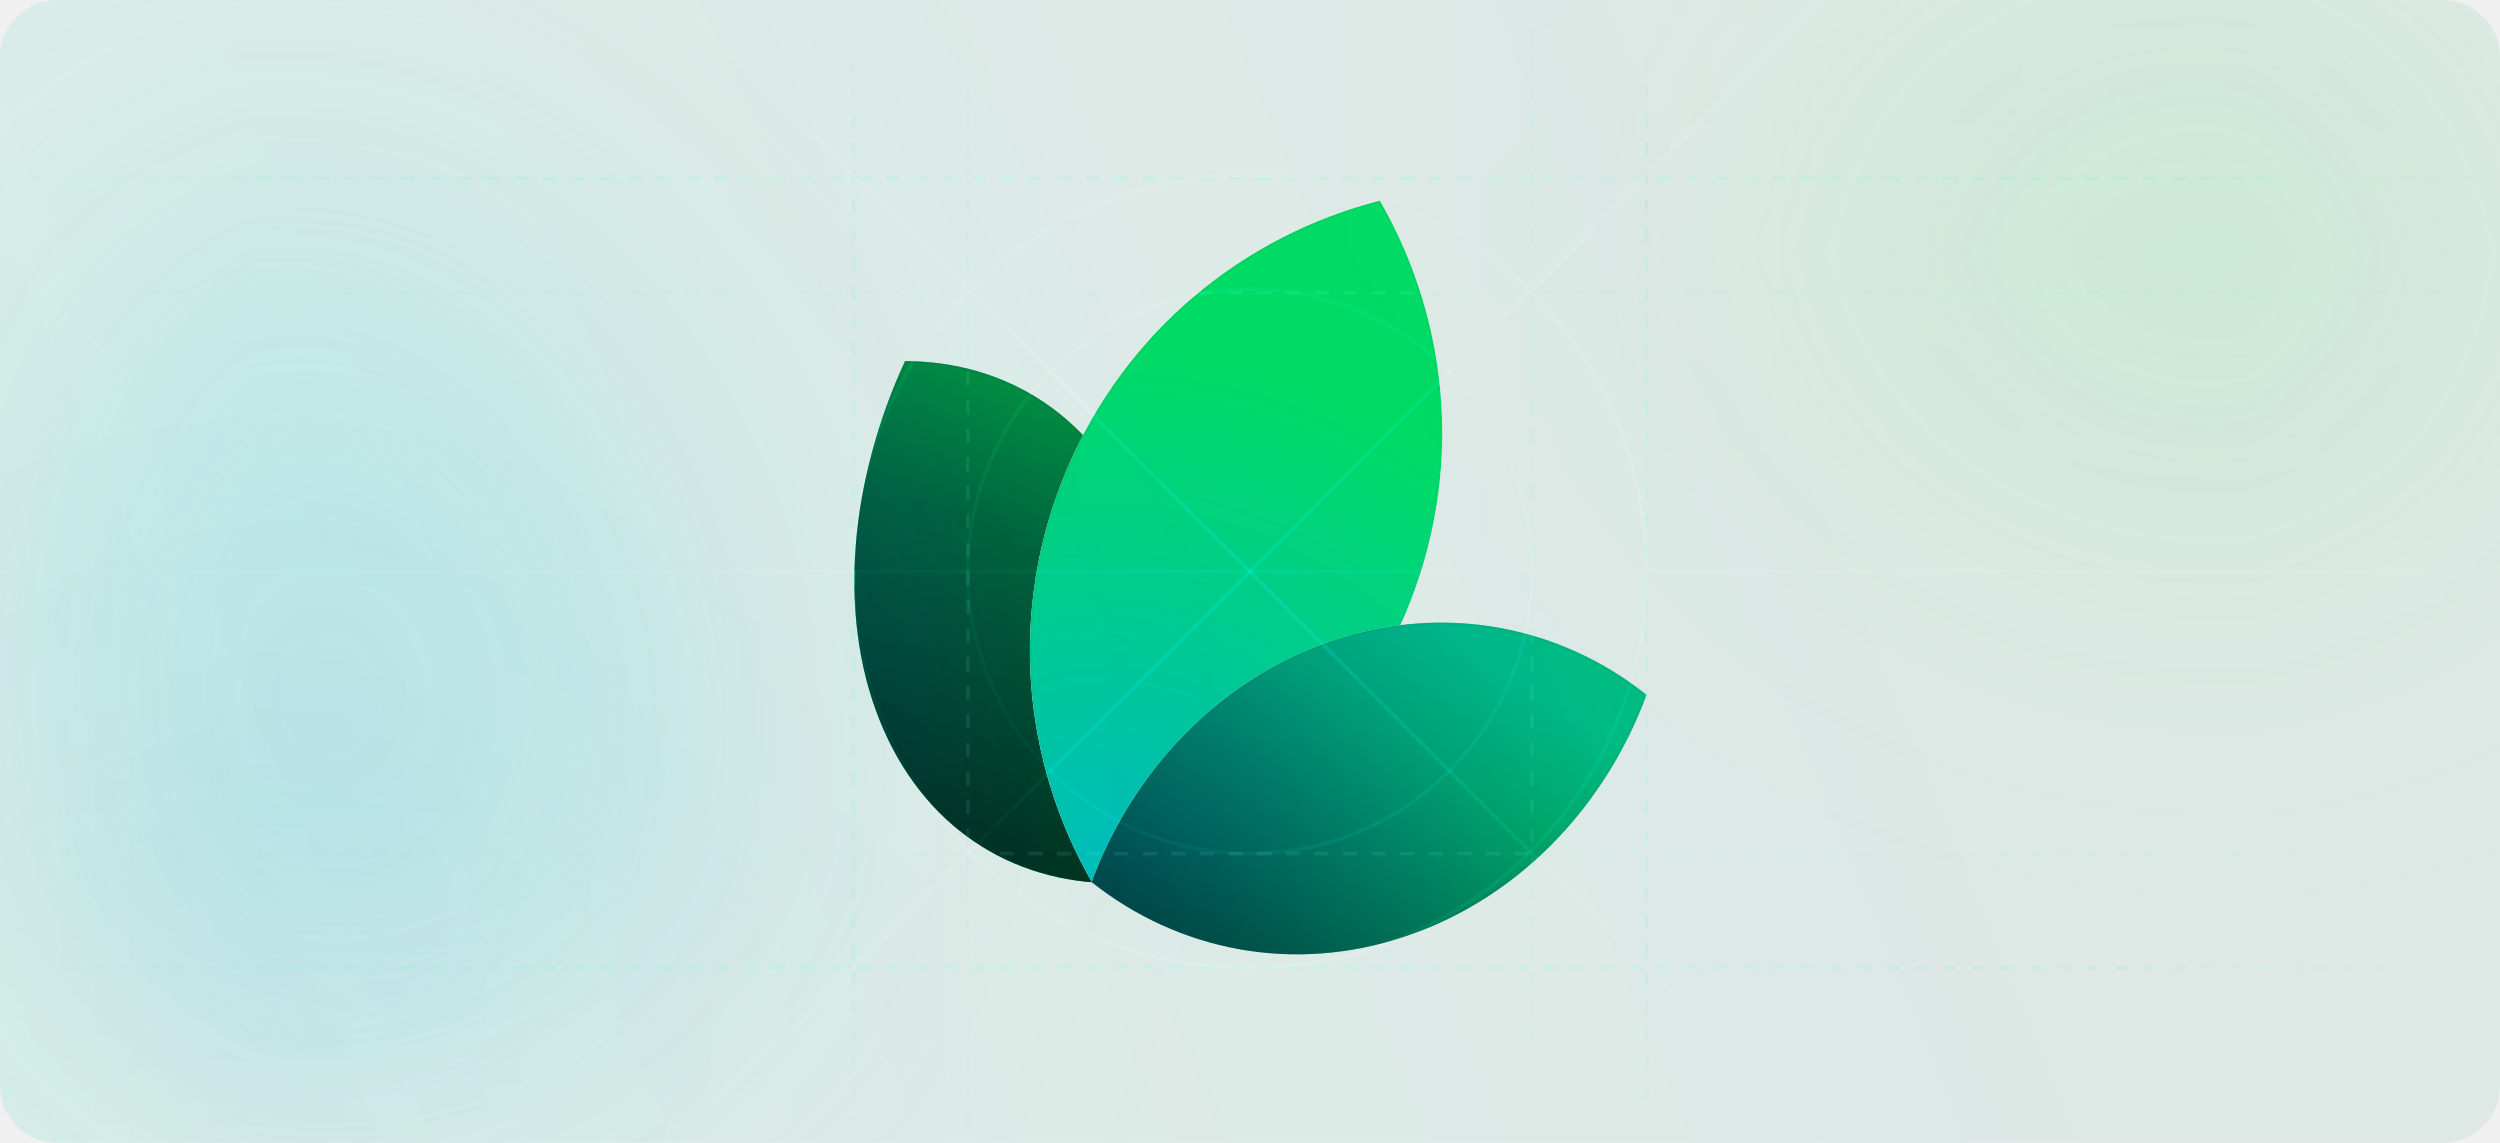
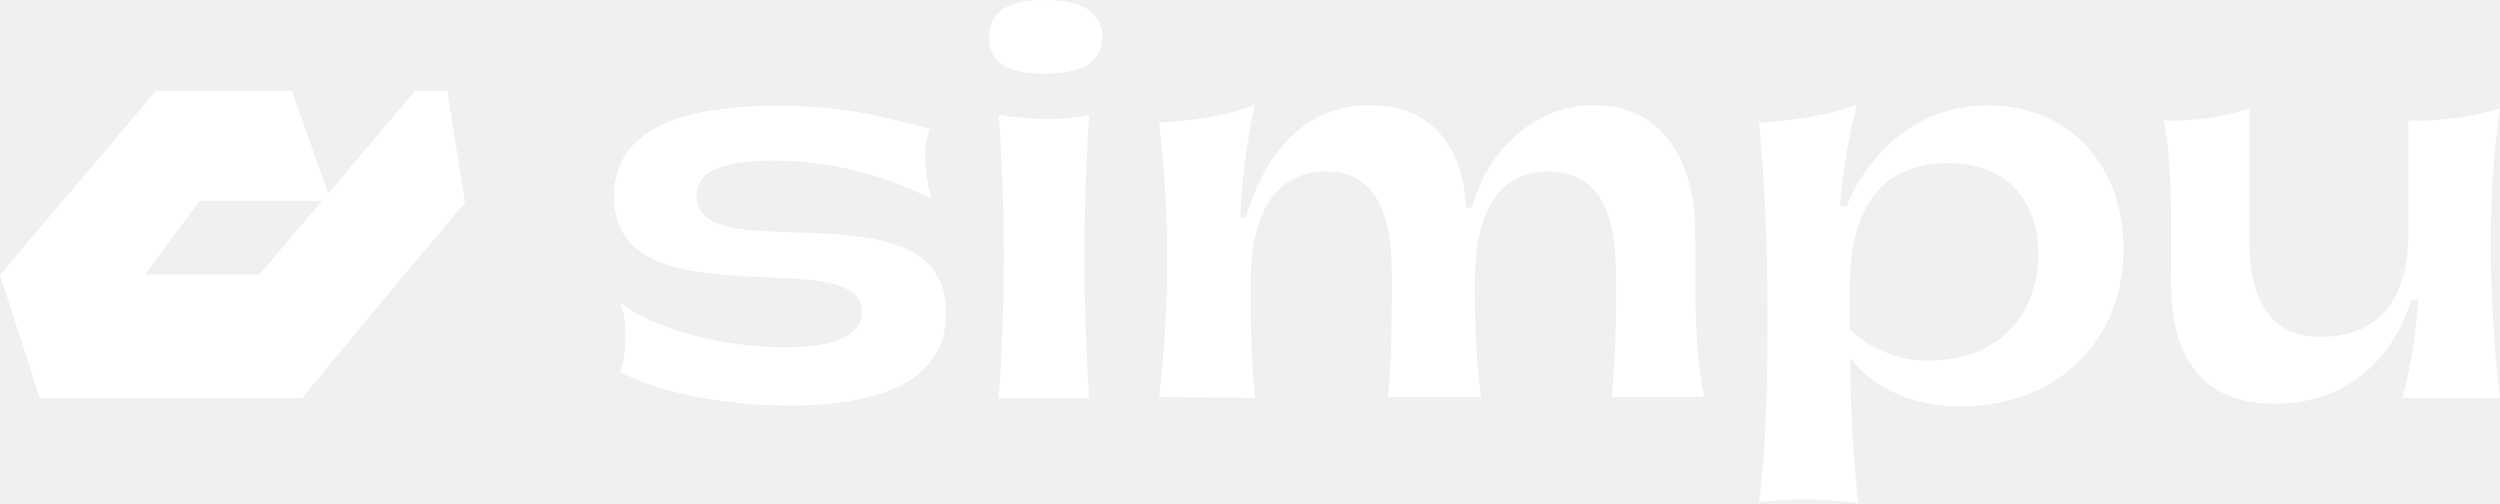
- <svg xmlns="http://www.w3.org/2000/svg" width="700" height="320" viewBox="0 0 700 320" fill="none">
-   <g clip-path="url(#clip0_2862_30)">
-     <rect width="700" height="320" rx="16" fill="url(#paint0_linear_2862_30)" />
-     <path d="M311.889 247.3C283.097 247.215 258.226 231.466 246.292 201.629C234.357 171.793 238.02 134.523 253.414 101.112C282.206 101.197 307.077 116.945 319.011 146.782C330.946 176.619 327.283 213.888 311.889 247.3Z" fill="white" />
-     <path d="M311.889 247.3C283.097 247.215 258.226 231.466 246.292 201.629C234.357 171.793 238.02 134.523 253.414 101.112C282.206 101.197 307.077 116.945 319.011 146.782C330.946 176.619 327.283 213.888 311.889 247.3Z" fill="url(#paint1_radial_2862_30)" />
-     <path d="M311.889 247.3C283.097 247.215 258.226 231.466 246.292 201.629C234.357 171.793 238.02 134.523 253.414 101.112C282.206 101.197 307.077 116.945 319.011 146.782C330.946 176.619 327.283 213.888 311.889 247.3Z" fill="black" fill-opacity="0.5" style="mix-blend-mode:hard-light" />
-     <path d="M311.889 247.3C283.097 247.215 258.226 231.466 246.292 201.629C234.357 171.793 238.02 134.523 253.414 101.112C282.206 101.197 307.077 116.945 319.011 146.782C330.946 176.619 327.283 213.888 311.889 247.3Z" fill="url(#paint2_linear_2862_30)" fill-opacity="0.5" style="mix-blend-mode:hard-light" />
-     <path d="M311.72 247.034C283.108 246.887 258.409 231.208 246.538 201.531C234.656 171.825 238.271 134.702 253.583 101.377C282.195 101.524 306.894 117.203 318.765 146.88C330.647 176.586 327.031 213.709 311.72 247.034Z" stroke="url(#paint3_linear_2862_30)" stroke-opacity="0.05" stroke-width="0.531" />
-     <path d="M305.839 247.174C343.92 237.419 377.154 210.619 393.585 171.64C410.017 132.661 405.98 90.199 386.347 56.193C348.266 65.948 315.032 92.749 298.601 131.728C282.169 170.706 286.206 213.168 305.839 247.174Z" fill="white" />
-     <path d="M305.839 247.174C343.92 237.419 377.154 210.619 393.585 171.64C410.017 132.661 405.98 90.199 386.347 56.193C348.266 65.948 315.032 92.749 298.601 131.728C282.169 170.706 286.206 213.168 305.839 247.174Z" fill="url(#paint4_radial_2862_30)" />
-     <path d="M393.341 171.537C376.971 210.369 343.89 237.091 305.969 246.867C286.462 212.959 282.476 170.663 298.845 131.831C315.215 92.998 348.295 66.276 386.217 56.5C405.724 90.408 409.71 132.704 393.341 171.537Z" stroke="url(#paint5_linear_2862_30)" stroke-opacity="0.05" stroke-width="0.531" />
-     <path d="M305.686 246.995C329.749 266.114 361.965 272.832 393.67 262.129C425.376 251.426 449.499 225.691 461.03 194.556C436.967 175.437 404.751 168.719 373.045 179.422C341.34 190.125 317.217 215.86 305.686 246.995Z" fill="white" />
-     <path d="M305.686 246.995C329.749 266.114 361.965 272.832 393.67 262.129C425.376 251.426 449.499 225.691 461.03 194.556C436.967 175.437 404.751 168.719 373.045 179.422C341.34 190.125 317.217 215.86 305.686 246.995Z" fill="url(#paint6_radial_2862_30)" />
-     <path d="M305.686 246.995C329.749 266.114 361.965 272.832 393.67 262.129C425.376 251.426 449.499 225.691 461.03 194.556C436.967 175.437 404.751 168.719 373.045 179.422C341.34 190.125 317.217 215.86 305.686 246.995Z" fill="black" fill-opacity="0.2" style="mix-blend-mode:hard-light" />
-     <path d="M305.686 246.995C329.749 266.114 361.965 272.832 393.67 262.129C425.376 251.426 449.499 225.691 461.03 194.556C436.967 175.437 404.751 168.719 373.045 179.422C341.34 190.125 317.217 215.86 305.686 246.995Z" fill="url(#paint7_linear_2862_30)" fill-opacity="0.5" style="mix-blend-mode:hard-light" />
-     <path d="M393.586 261.878C362.034 272.529 329.98 265.88 306.002 246.907C317.534 215.919 341.57 190.327 373.13 179.673C404.681 169.023 436.735 175.671 460.714 194.644C449.181 225.632 425.145 251.224 393.586 261.878Z" stroke="url(#paint8_linear_2862_30)" stroke-opacity="0.05" stroke-width="0.531" />
-     <g opacity="0.8" filter="url(#filter0_f_2862_30)">
-       <circle cx="660" cy="-60" r="160" fill="#18E244" fill-opacity="0.4" />
-     </g>
-     <g opacity="0.8" filter="url(#filter1_f_2862_30)">
-       <circle cx="20" cy="213" r="160" fill="#18CAE2" fill-opacity="0.33" />
-     </g>
-     <g opacity="0.8" filter="url(#filter2_f_2862_30)">
-       <circle cx="660" cy="480" r="160" fill="#18E2B2" fill-opacity="0.52" />
-     </g>
-     <g opacity="0.8" filter="url(#filter3_f_2862_30)">
-       <circle cx="20" cy="413" r="160" fill="#4018E2" fill-opacity="0.22" />
-     </g>
-     <path opacity="0.2" d="M0 50H700" stroke="url(#paint9_radial_2862_30)" stroke-dasharray="4 4" />
-     <path opacity="0.1" d="M0 82H700" stroke="url(#paint10_radial_2862_30)" stroke-dasharray="4 4" />
-     <path opacity="0.2" d="M239 0L239 320" stroke="url(#paint11_radial_2862_30)" stroke-dasharray="4 4" />
-     <path opacity="0.1" d="M271 0L271 320" stroke="url(#paint12_radial_2862_30)" stroke-dasharray="4 4" />
-     <path opacity="0.2" d="M461 0L461 320" stroke="url(#paint13_radial_2862_30)" stroke-dasharray="4 4" />
-     <path opacity="0.1" d="M429 0L429 320" stroke="url(#paint14_radial_2862_30)" stroke-dasharray="4 4" />
-     <path opacity="0.2" d="M0 271H700" stroke="url(#paint15_radial_2862_30)" stroke-dasharray="4 4" />
-     <path opacity="0.1" d="M0 239H700" stroke="url(#paint16_radial_2862_30)" stroke-dasharray="4 4" />
-     <g style="mix-blend-mode:overlay" opacity="0.1">
-       <path d="M0 160H700" stroke="url(#paint17_linear_2862_30)" />
-     </g>
-     <g style="mix-blend-mode:overlay" opacity="0.2">
-       <path d="M511 -1L189 321" stroke="url(#paint18_linear_2862_30)" />
-     </g>
-     <g style="mix-blend-mode:overlay" opacity="0.2">
-       <path d="M511 321L189 -1" stroke="url(#paint19_linear_2862_30)" />
-     </g>
-     <g style="mix-blend-mode:overlay" opacity="0.1">
-       <circle cx="350" cy="160" r="111" stroke="white" />
-     </g>
-     <g style="mix-blend-mode:overlay" opacity="0.1">
-       <circle cx="350" cy="160" r="79" stroke="white" />
-     </g>
-   </g>
-   <defs>
-     <filter id="filter0_f_2862_30" x="260" y="-460" width="800" height="800" filterUnits="userSpaceOnUse" color-interpolation-filters="sRGB">
-       <feFlood flood-opacity="0" result="BackgroundImageFix" />
-       <feBlend mode="normal" in="SourceGraphic" in2="BackgroundImageFix" result="shape" />
-       <feGaussianBlur stdDeviation="120" result="effect1_foregroundBlur_2862_30" />
-     </filter>
-     <filter id="filter1_f_2862_30" x="-380" y="-187" width="800" height="800" filterUnits="userSpaceOnUse" color-interpolation-filters="sRGB">
-       <feFlood flood-opacity="0" result="BackgroundImageFix" />
-       <feBlend mode="normal" in="SourceGraphic" in2="BackgroundImageFix" result="shape" />
-       <feGaussianBlur stdDeviation="120" result="effect1_foregroundBlur_2862_30" />
-     </filter>
-     <filter id="filter2_f_2862_30" x="260" y="80" width="800" height="800" filterUnits="userSpaceOnUse" color-interpolation-filters="sRGB">
-       <feFlood flood-opacity="0" result="BackgroundImageFix" />
-       <feBlend mode="normal" in="SourceGraphic" in2="BackgroundImageFix" result="shape" />
-       <feGaussianBlur stdDeviation="120" result="effect1_foregroundBlur_2862_30" />
-     </filter>
-     <filter id="filter3_f_2862_30" x="-380" y="13" width="800" height="800" filterUnits="userSpaceOnUse" color-interpolation-filters="sRGB">
-       <feFlood flood-opacity="0" result="BackgroundImageFix" />
-       <feBlend mode="normal" in="SourceGraphic" in2="BackgroundImageFix" result="shape" />
-       <feGaussianBlur stdDeviation="120" result="effect1_foregroundBlur_2862_30" />
-     </filter>
-     <linearGradient id="paint0_linear_2862_30" x1="1.04308e-05" y1="320" x2="710.784" y2="26.079" gradientUnits="userSpaceOnUse">
-       <stop stop-color="#18E299" stop-opacity="0.09" />
-       <stop offset="0.729" stop-color="#0D9373" stop-opacity="0.08" />
-     </linearGradient>
-     <radialGradient id="paint1_radial_2862_30" cx="0" cy="0" r="1" gradientUnits="userSpaceOnUse" gradientTransform="translate(208.697 189.703) rotate(-10.029) scale(169.097 167.466)">
-       <stop stop-color="#00B0BB" />
-       <stop offset="1" stop-color="#00DB65" />
-     </radialGradient>
-     <linearGradient id="paint2_linear_2862_30" x1="306.587" y1="93.56" x2="252.341" y2="224.228" gradientUnits="userSpaceOnUse">
-       <stop stop-color="#18E299" />
-       <stop offset="1" />
-     </linearGradient>
-     <linearGradient id="paint3_linear_2862_30" x1="311.84" y1="123.717" x2="253.579" y2="224.761" gradientUnits="userSpaceOnUse">
-       <stop />
-       <stop offset="1" stop-opacity="0" />
-     </linearGradient>
-     <radialGradient id="paint4_radial_2862_30" cx="0" cy="0" r="1" gradientUnits="userSpaceOnUse" gradientTransform="translate(313.407 243.64) rotate(-75.7542) scale(203.632 223.902)">
-       <stop stop-color="#00BBBB" />
-       <stop offset="0.713" stop-color="#00DB65" />
-     </radialGradient>
-     <linearGradient id="paint5_linear_2862_30" x1="308.586" y1="102.284" x2="383.487" y2="201.169" gradientUnits="userSpaceOnUse">
-       <stop />
-       <stop offset="1" stop-opacity="0" />
-     </linearGradient>
-     <radialGradient id="paint6_radial_2862_30" cx="0" cy="0" r="1" gradientUnits="userSpaceOnUse" gradientTransform="translate(311.446 249.925) rotate(-20.3524) scale(174.776 163.096)">
-       <stop stop-color="#00B0BB" />
-       <stop offset="1" stop-color="#00DB65" />
-     </radialGradient>
-     <linearGradient id="paint7_linear_2862_30" x1="395.842" y1="169.781" x2="332.121" y2="263.82" gradientUnits="userSpaceOnUse">
-       <stop stop-color="#00B1BC" />
-       <stop offset="1" />
-     </linearGradient>
-     <linearGradient id="paint8_linear_2862_30" x1="395.842" y1="169.781" x2="370.99" y2="271.799" gradientUnits="userSpaceOnUse">
-       <stop />
-       <stop offset="1" stop-opacity="0" />
-     </linearGradient>
-     <radialGradient id="paint9_radial_2862_30" cx="0" cy="0" r="1" gradientUnits="userSpaceOnUse" gradientTransform="translate(350 50) scale(398.125 182)">
-       <stop offset="0.349" stop-color="#84FFD3" />
-       <stop offset="0.88" stop-color="#18E299" stop-opacity="0" />
-     </radialGradient>
-     <radialGradient id="paint10_radial_2862_30" cx="0" cy="0" r="1" gradientUnits="userSpaceOnUse" gradientTransform="translate(350 82) scale(398.125 182)">
-       <stop offset="0.349" stop-color="#84FFD3" />
-       <stop offset="0.88" stop-color="#18E299" stop-opacity="0" />
-     </radialGradient>
-     <radialGradient id="paint11_radial_2862_30" cx="0" cy="0" r="1" gradientUnits="userSpaceOnUse" gradientTransform="translate(239 160) rotate(90) scale(182 182)">
-       <stop offset="0.349" stop-color="#84FFD3" />
-       <stop offset="0.88" stop-color="#18E299" stop-opacity="0" />
-     </radialGradient>
-     <radialGradient id="paint12_radial_2862_30" cx="0" cy="0" r="1" gradientUnits="userSpaceOnUse" gradientTransform="translate(271 160) rotate(90) scale(182 182)">
-       <stop offset="0.349" stop-color="#84FFD3" />
-       <stop offset="0.88" stop-color="#18E299" stop-opacity="0" />
-     </radialGradient>
-     <radialGradient id="paint13_radial_2862_30" cx="0" cy="0" r="1" gradientUnits="userSpaceOnUse" gradientTransform="translate(461 160) rotate(90) scale(182 182)">
-       <stop offset="0.349" stop-color="#84FFD3" />
-       <stop offset="0.88" stop-color="#18E299" stop-opacity="0" />
-     </radialGradient>
-     <radialGradient id="paint14_radial_2862_30" cx="0" cy="0" r="1" gradientUnits="userSpaceOnUse" gradientTransform="translate(429 160) rotate(90) scale(182 182)">
-       <stop offset="0.349" stop-color="#84FFD3" />
-       <stop offset="0.88" stop-color="#18E299" stop-opacity="0" />
-     </radialGradient>
-     <radialGradient id="paint15_radial_2862_30" cx="0" cy="0" r="1" gradientUnits="userSpaceOnUse" gradientTransform="translate(350 271) scale(398.125 182)">
-       <stop offset="0.349" stop-color="#84FFD3" />
-       <stop offset="0.88" stop-color="#18E299" stop-opacity="0" />
-     </radialGradient>
-     <radialGradient id="paint16_radial_2862_30" cx="0" cy="0" r="1" gradientUnits="userSpaceOnUse" gradientTransform="translate(350 239) scale(398.125 182)">
-       <stop offset="0.349" stop-color="#84FFD3" />
-       <stop offset="0.88" stop-color="#18E299" stop-opacity="0" />
-     </radialGradient>
-     <linearGradient id="paint17_linear_2862_30" x1="0" y1="160" x2="700" y2="160" gradientUnits="userSpaceOnUse">
-       <stop stop-color="white" stop-opacity="0.1" />
-       <stop offset="0.5" stop-color="white" />
-       <stop offset="1" stop-color="white" stop-opacity="0.1" />
-     </linearGradient>
-     <linearGradient id="paint18_linear_2862_30" x1="511" y1="-1" x2="189" y2="321" gradientUnits="userSpaceOnUse">
-       <stop stop-color="white" stop-opacity="0.1" />
-       <stop offset="0.5" stop-color="white" />
-       <stop offset="1" stop-color="white" stop-opacity="0.1" />
-     </linearGradient>
-     <linearGradient id="paint19_linear_2862_30" x1="511" y1="321" x2="189" y2="-1" gradientUnits="userSpaceOnUse">
-       <stop stop-color="white" stop-opacity="0.1" />
-       <stop offset="0.5" stop-color="white" />
-       <stop offset="1" stop-color="white" stop-opacity="0.1" />
-     </linearGradient>
-     <clipPath id="clip0_2862_30">
-       <rect width="700" height="320" rx="16" fill="white" />
-     </clipPath>
-   </defs>
+ <svg xmlns="http://www.w3.org/2000/svg" width="3040" height="612" viewBox="0 0 3040 612" fill="none">
+   <path d="M754.287 452.5C762.63 428.844 762.63 387.226 754.287 368.037C795.905 401.312 882.283 422.415 955.262 422.415C1016.71 422.415 1048.07 407.103 1048.07 378.932C1048.07 292.505 746.631 396.208 746.631 238.765C746.631 136.977 874.627 128.683 947.557 128.683C1020.49 128.683 1069.81 140.167 1130.62 156.804C1122.32 179.871 1122.96 204.803 1132.53 241.955C1073.53 211.557 1008.18 195.547 941.815 195.233C877.179 195.233 847.094 208.042 847.094 238.765C847.094 331.572 1150.45 218.888 1150.45 380.208C1150.45 460.205 1077.52 493.088 958.452 493.088C886.013 492.842 807.978 480.033 754.287 452.5Z" fill="white" />
+   <path d="M1202.86 45.446C1202.86 14.723 1225.24 0 1268.77 0C1316.13 0 1340.48 14.723 1340.48 45.446C1340.48 76.169 1315.94 89.617 1268.77 89.617C1225.44 89.617 1202.86 76.169 1202.86 45.446ZM1324.48 139.529C1316.77 254.177 1316.77 369.213 1324.48 483.862H1214.39C1222.69 369.234 1222.69 254.157 1214.39 139.529C1252.77 145.958 1287.32 147.234 1324.48 139.529Z" fill="white" />
+   <path d="M1409.57 149.149C1457.57 146.597 1499.83 138.891 1526.08 126.769C1516.11 171.964 1510.12 217.946 1508.17 264.188H1514.99C1538.01 187.381 1585.37 127.898 1666.05 127.898C1746.74 127.898 1779.33 186.105 1783.16 252.704H1789.83C1806.47 188.657 1861.48 127.898 1938.93 127.898C2020.84 127.898 2059.27 194.448 2061.18 275.132C2062.46 322.493 2057.99 415.299 2072.08 482.488H1960.03C1964.22 432.691 1965.85 382.714 1964.94 332.75C1964.94 251.428 1939.96 208.582 1882.39 208.582C1823.5 208.582 1793.41 254.667 1793.41 344.234C1793.41 395.472 1795.33 449.213 1801.07 482.488H1687.99C1692.46 432.575 1692.46 383.301 1692.46 332.75C1692.46 253.391 1668.8 208.582 1613.1 208.582C1551.65 208.582 1520.93 257.661 1520.93 343.597C1520.93 390.319 1520.93 436.845 1526.08 483.764L1409.57 482.635C1422.39 371.842 1422.39 259.941 1409.57 149.149Z" fill="white" />
+   <path d="M2582.15 302.125C2582.15 413.483 2503.63 494.119 2382.45 494.119C2331.9 494.119 2279.39 474.929 2249.94 435.225C2250.03 494.253 2253.31 553.232 2259.76 611.906C2219.67 606.362 2179.03 605.933 2138.83 610.63C2152.87 519.1 2152.87 275.23 2138.83 149.296C2181.67 146.744 2230.31 139.038 2257.84 126.916C2247.67 167.45 2240.83 208.748 2237.38 250.397H2245.67C2271.93 186.595 2330.19 128.192 2417.84 128.192C2513.05 128.045 2582.15 198.423 2582.15 302.125ZM2478.45 307.867C2478.45 242.593 2438.8 198.423 2368.37 198.423C2270.21 198.423 2249.35 278.42 2249.35 348.209V400.674C2275.6 425.481 2310.51 439.042 2346.63 438.464C2419.61 438.464 2478.45 393.018 2478.45 307.867Z" fill="white" />
+   <path d="M3039.8 483.861H2921.38C2931.62 444.69 2938.05 404.619 2940.57 364.209H2932.27C2907.73 442.734 2848.4 490.928 2765.41 490.928C2669.41 490.928 2639.96 423.053 2639.96 343.694C2639.96 277.144 2642.52 203.527 2630.98 146.596C2666.35 147.695 2701.64 142.714 2735.32 131.873V295.695C2735.32 364.847 2761.58 409.655 2821.11 409.655C2899.64 409.655 2928.59 355.669 2928.59 283.573V146.596C2966.28 147.662 3003.89 142.692 3040 131.873C3025.08 232.336 3025.08 352.037 3039.8 483.861Z" fill="white" />
+   <path d="M543.884 110.572H504.622L399.104 235.378L354.933 110.572H189.589L0 334.32L48.342 483.91H367.35L491.616 333.829L565.479 246.519L543.884 110.572ZM315.622 333.829H176.141L242.741 244.212H391.546L315.622 333.829Z" fill="white" />
</svg>
